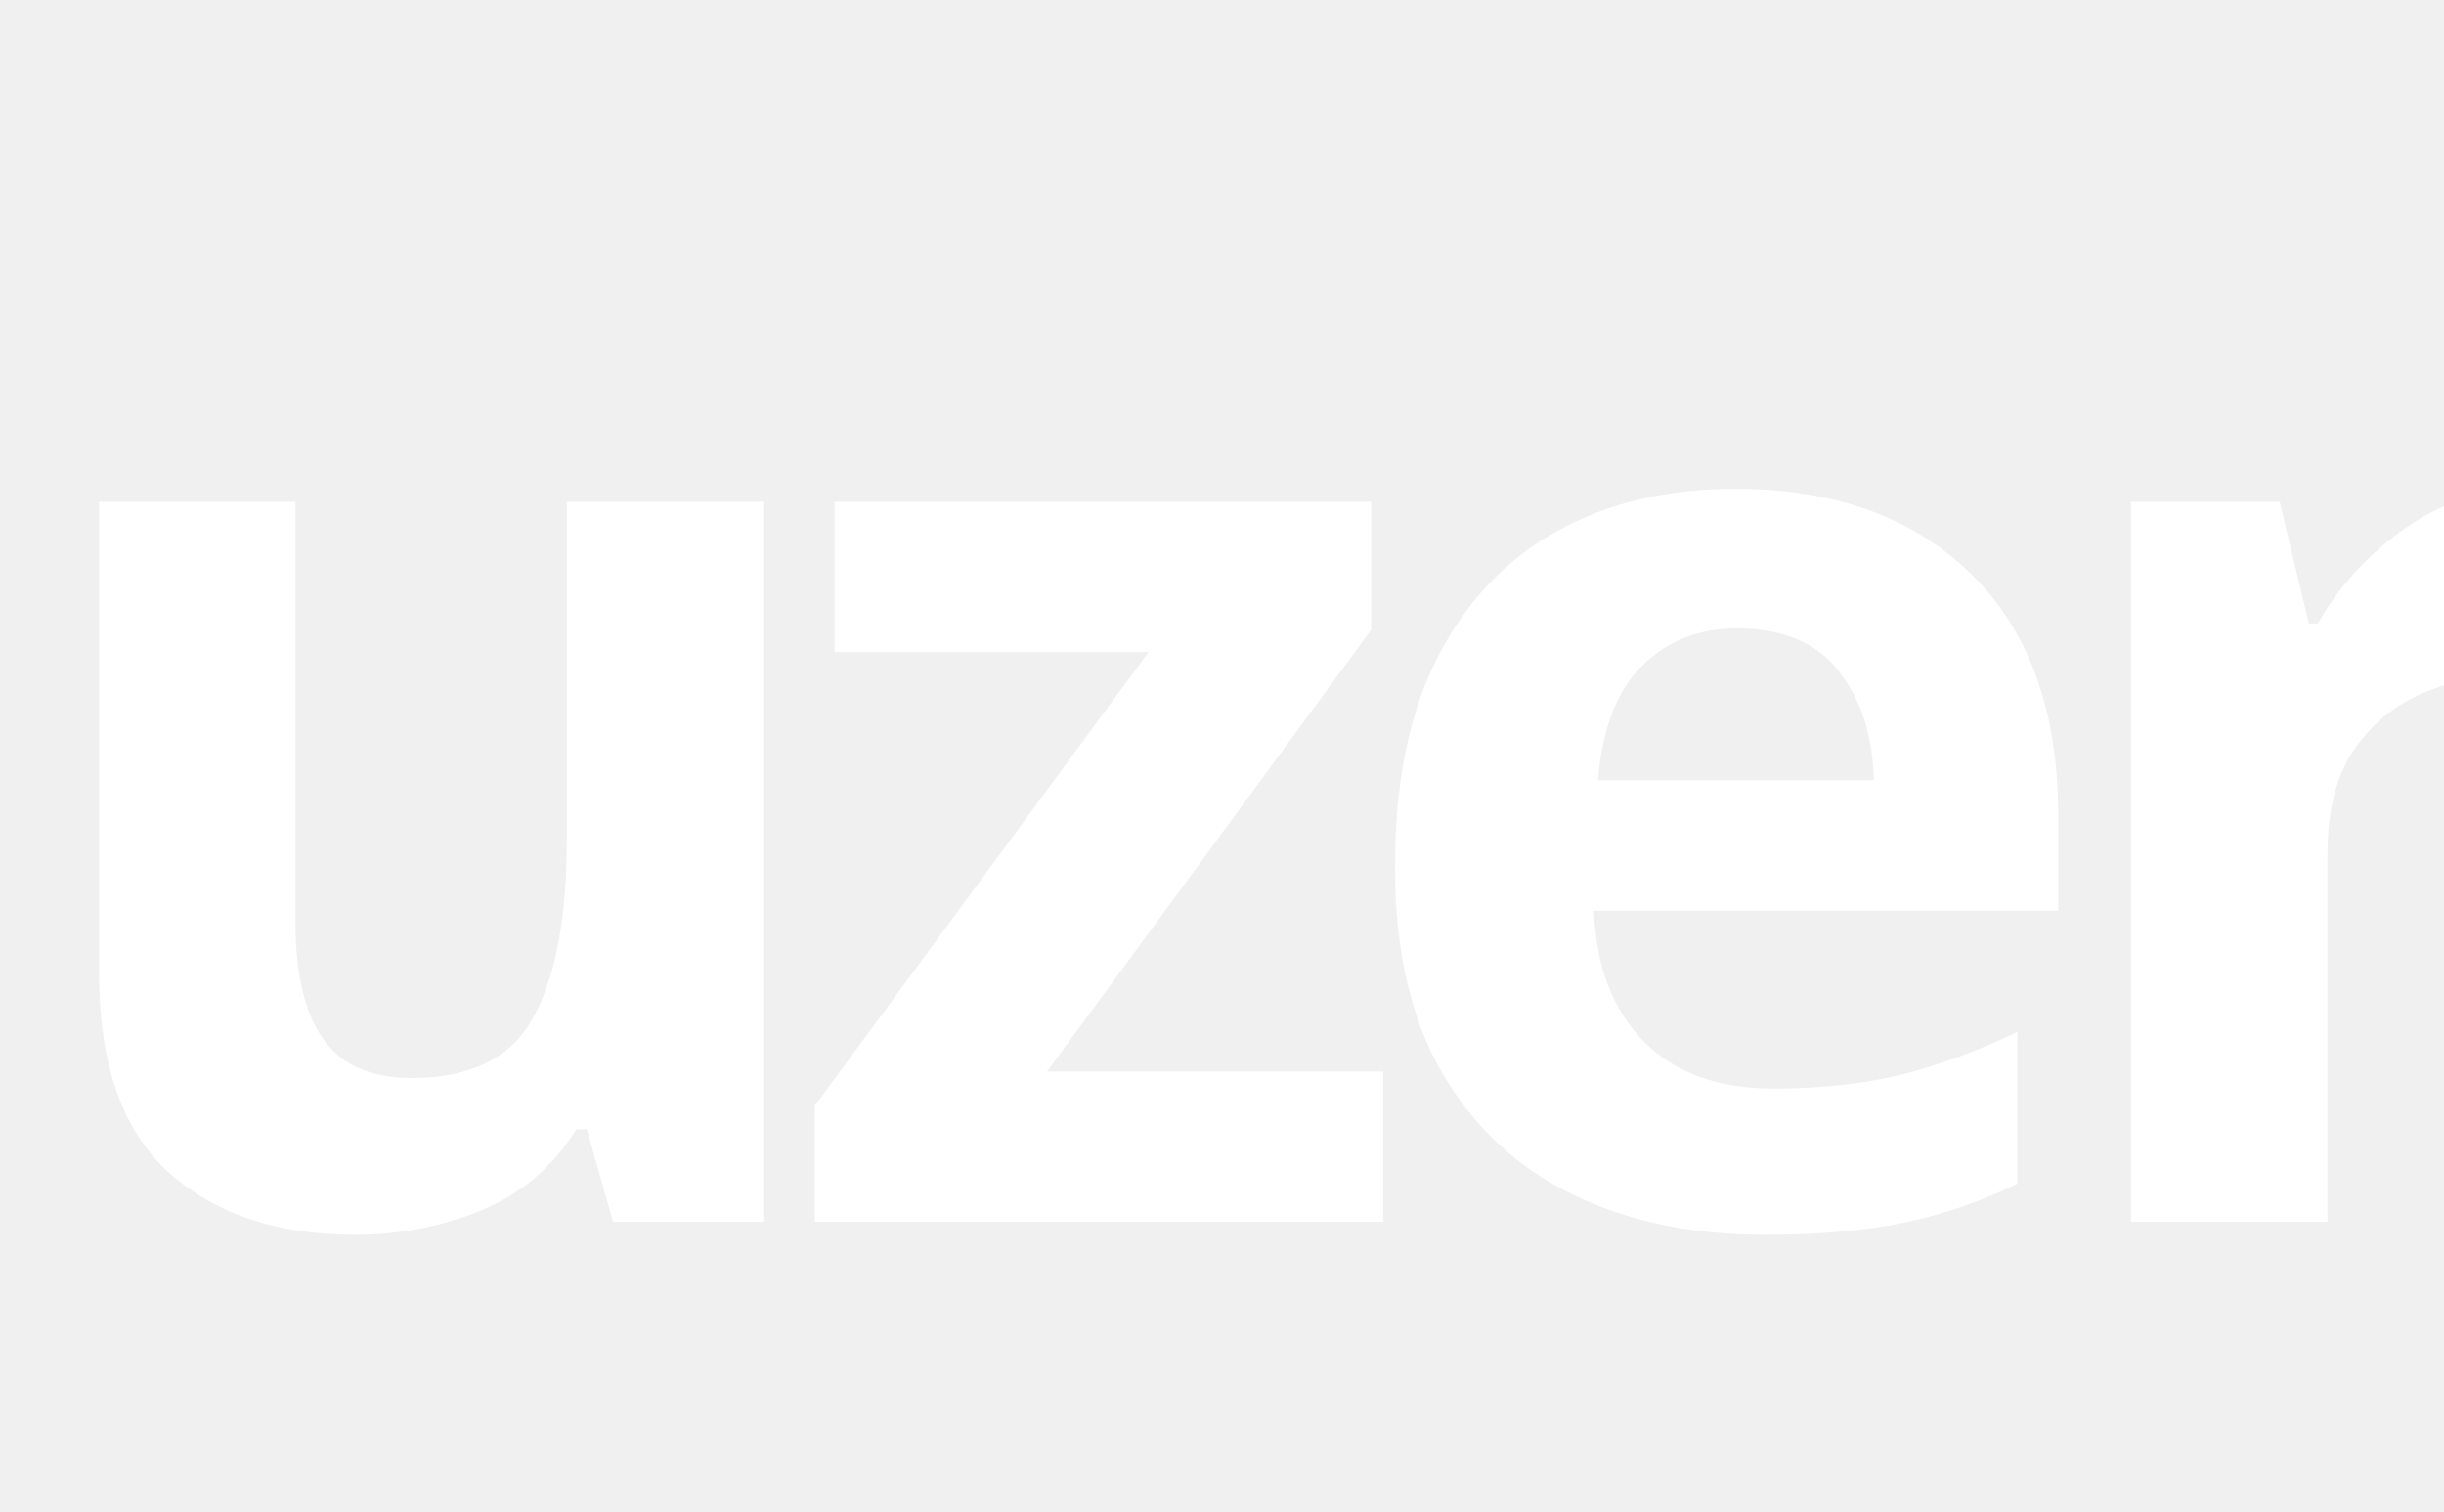
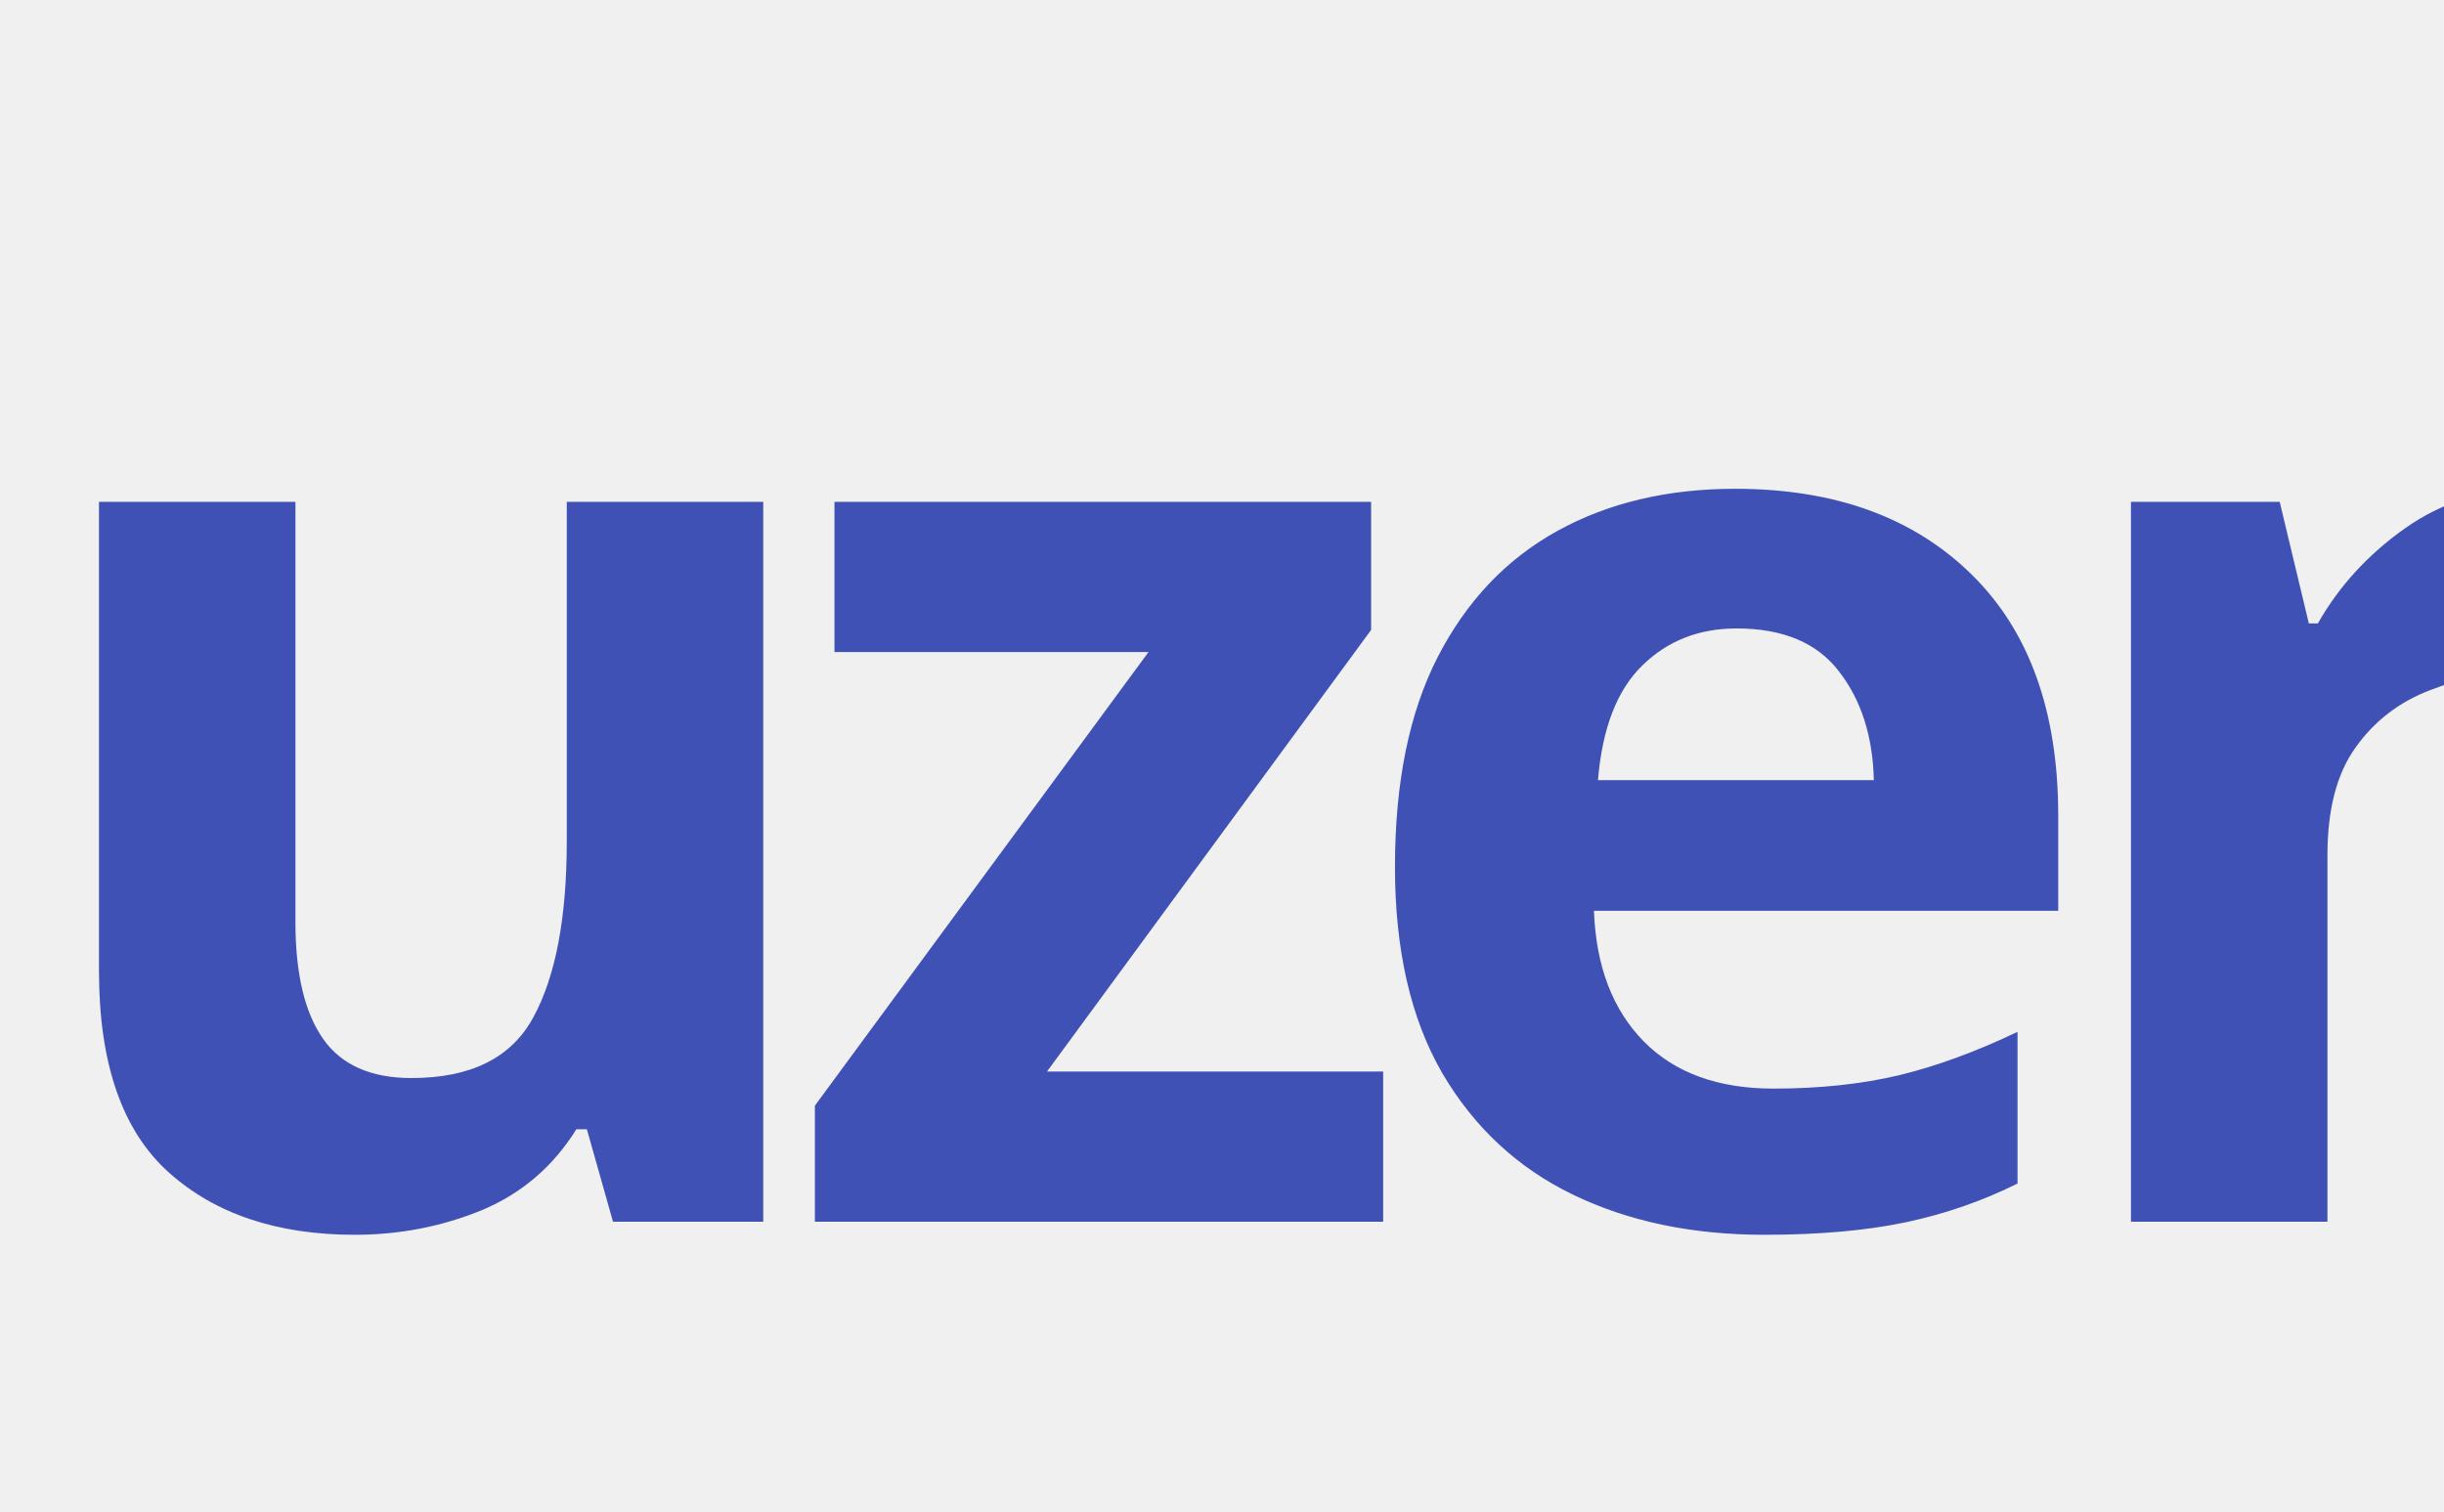
<svg xmlns="http://www.w3.org/2000/svg" viewBox="363 126 76 47">
  <defs>
-     <style>.a{fill:#fff;font-size:41px;font-family:HelveticaCyr-Bold, HelveticaCyr Upright;font-weight:700;letter-spacing:-0.066em;}</style>
+     <style>.a{fill:#3f51b5;font-size:41px;font-family:HelveticaCyr-Bold, HelveticaCyr Upright;font-weight:700;letter-spacing:-0.066em;}</style>
  </defs>
  <text class="a" transform="translate(363 164)">
    <tspan x="0" y="0">uzer</tspan>
  </text>
</svg>
